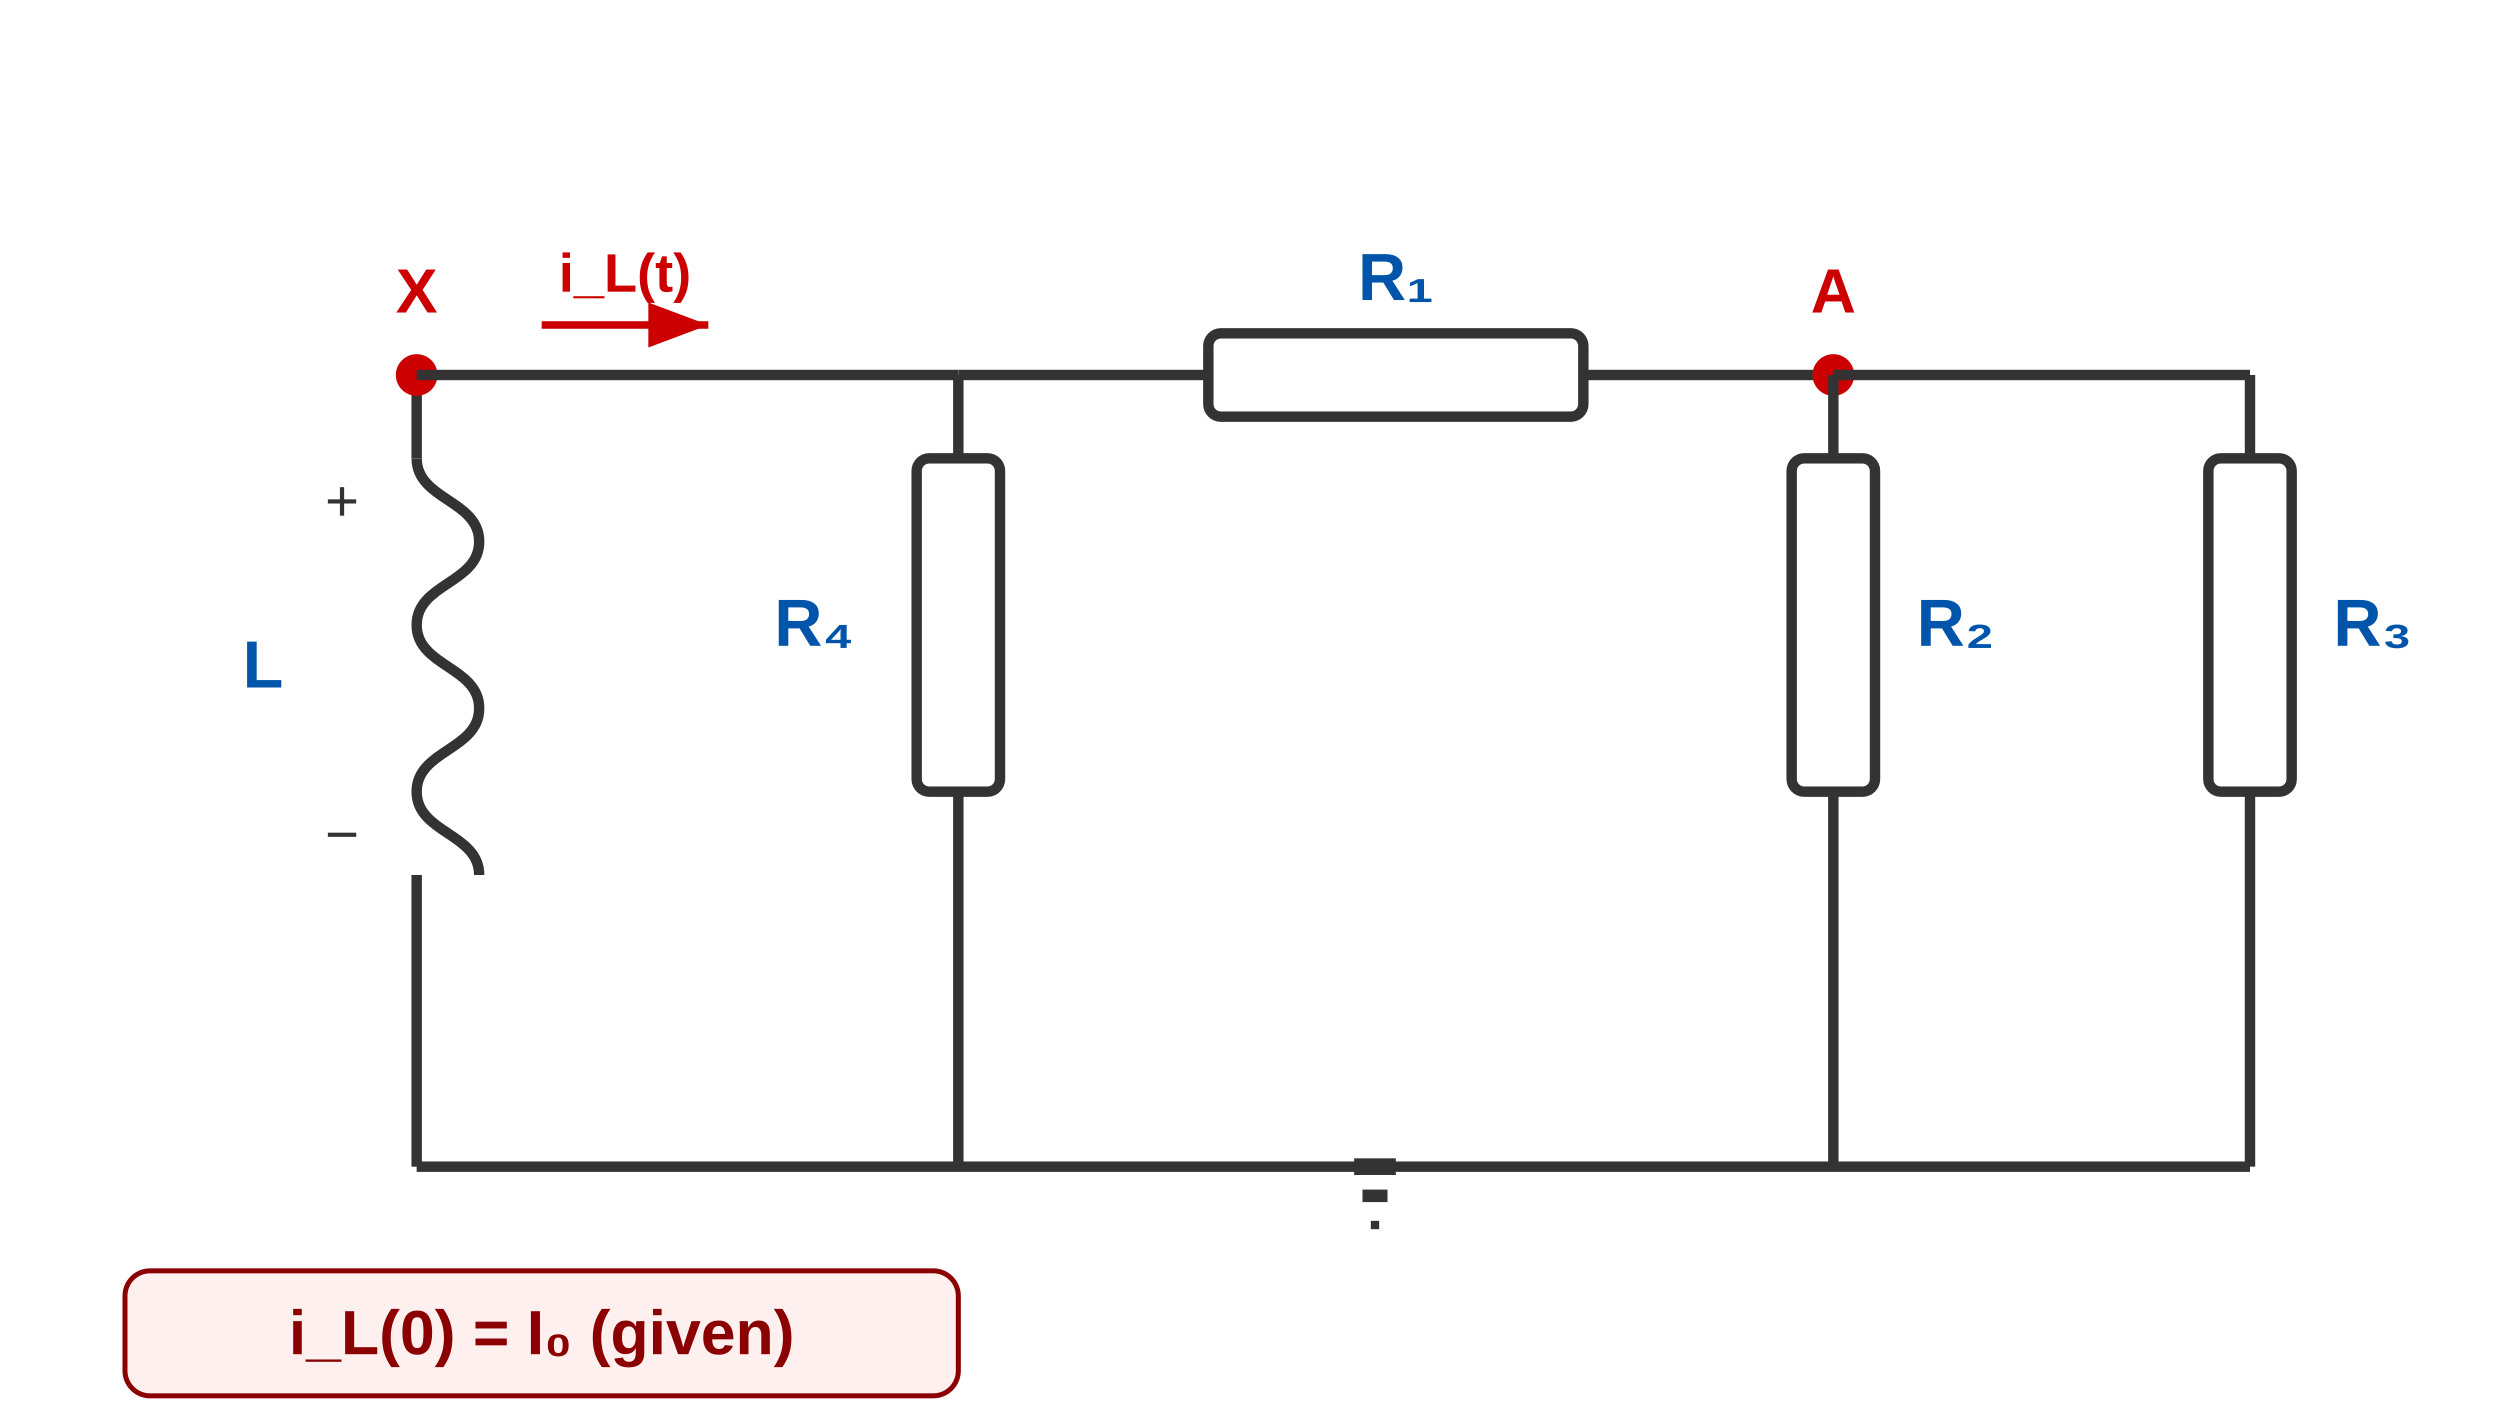
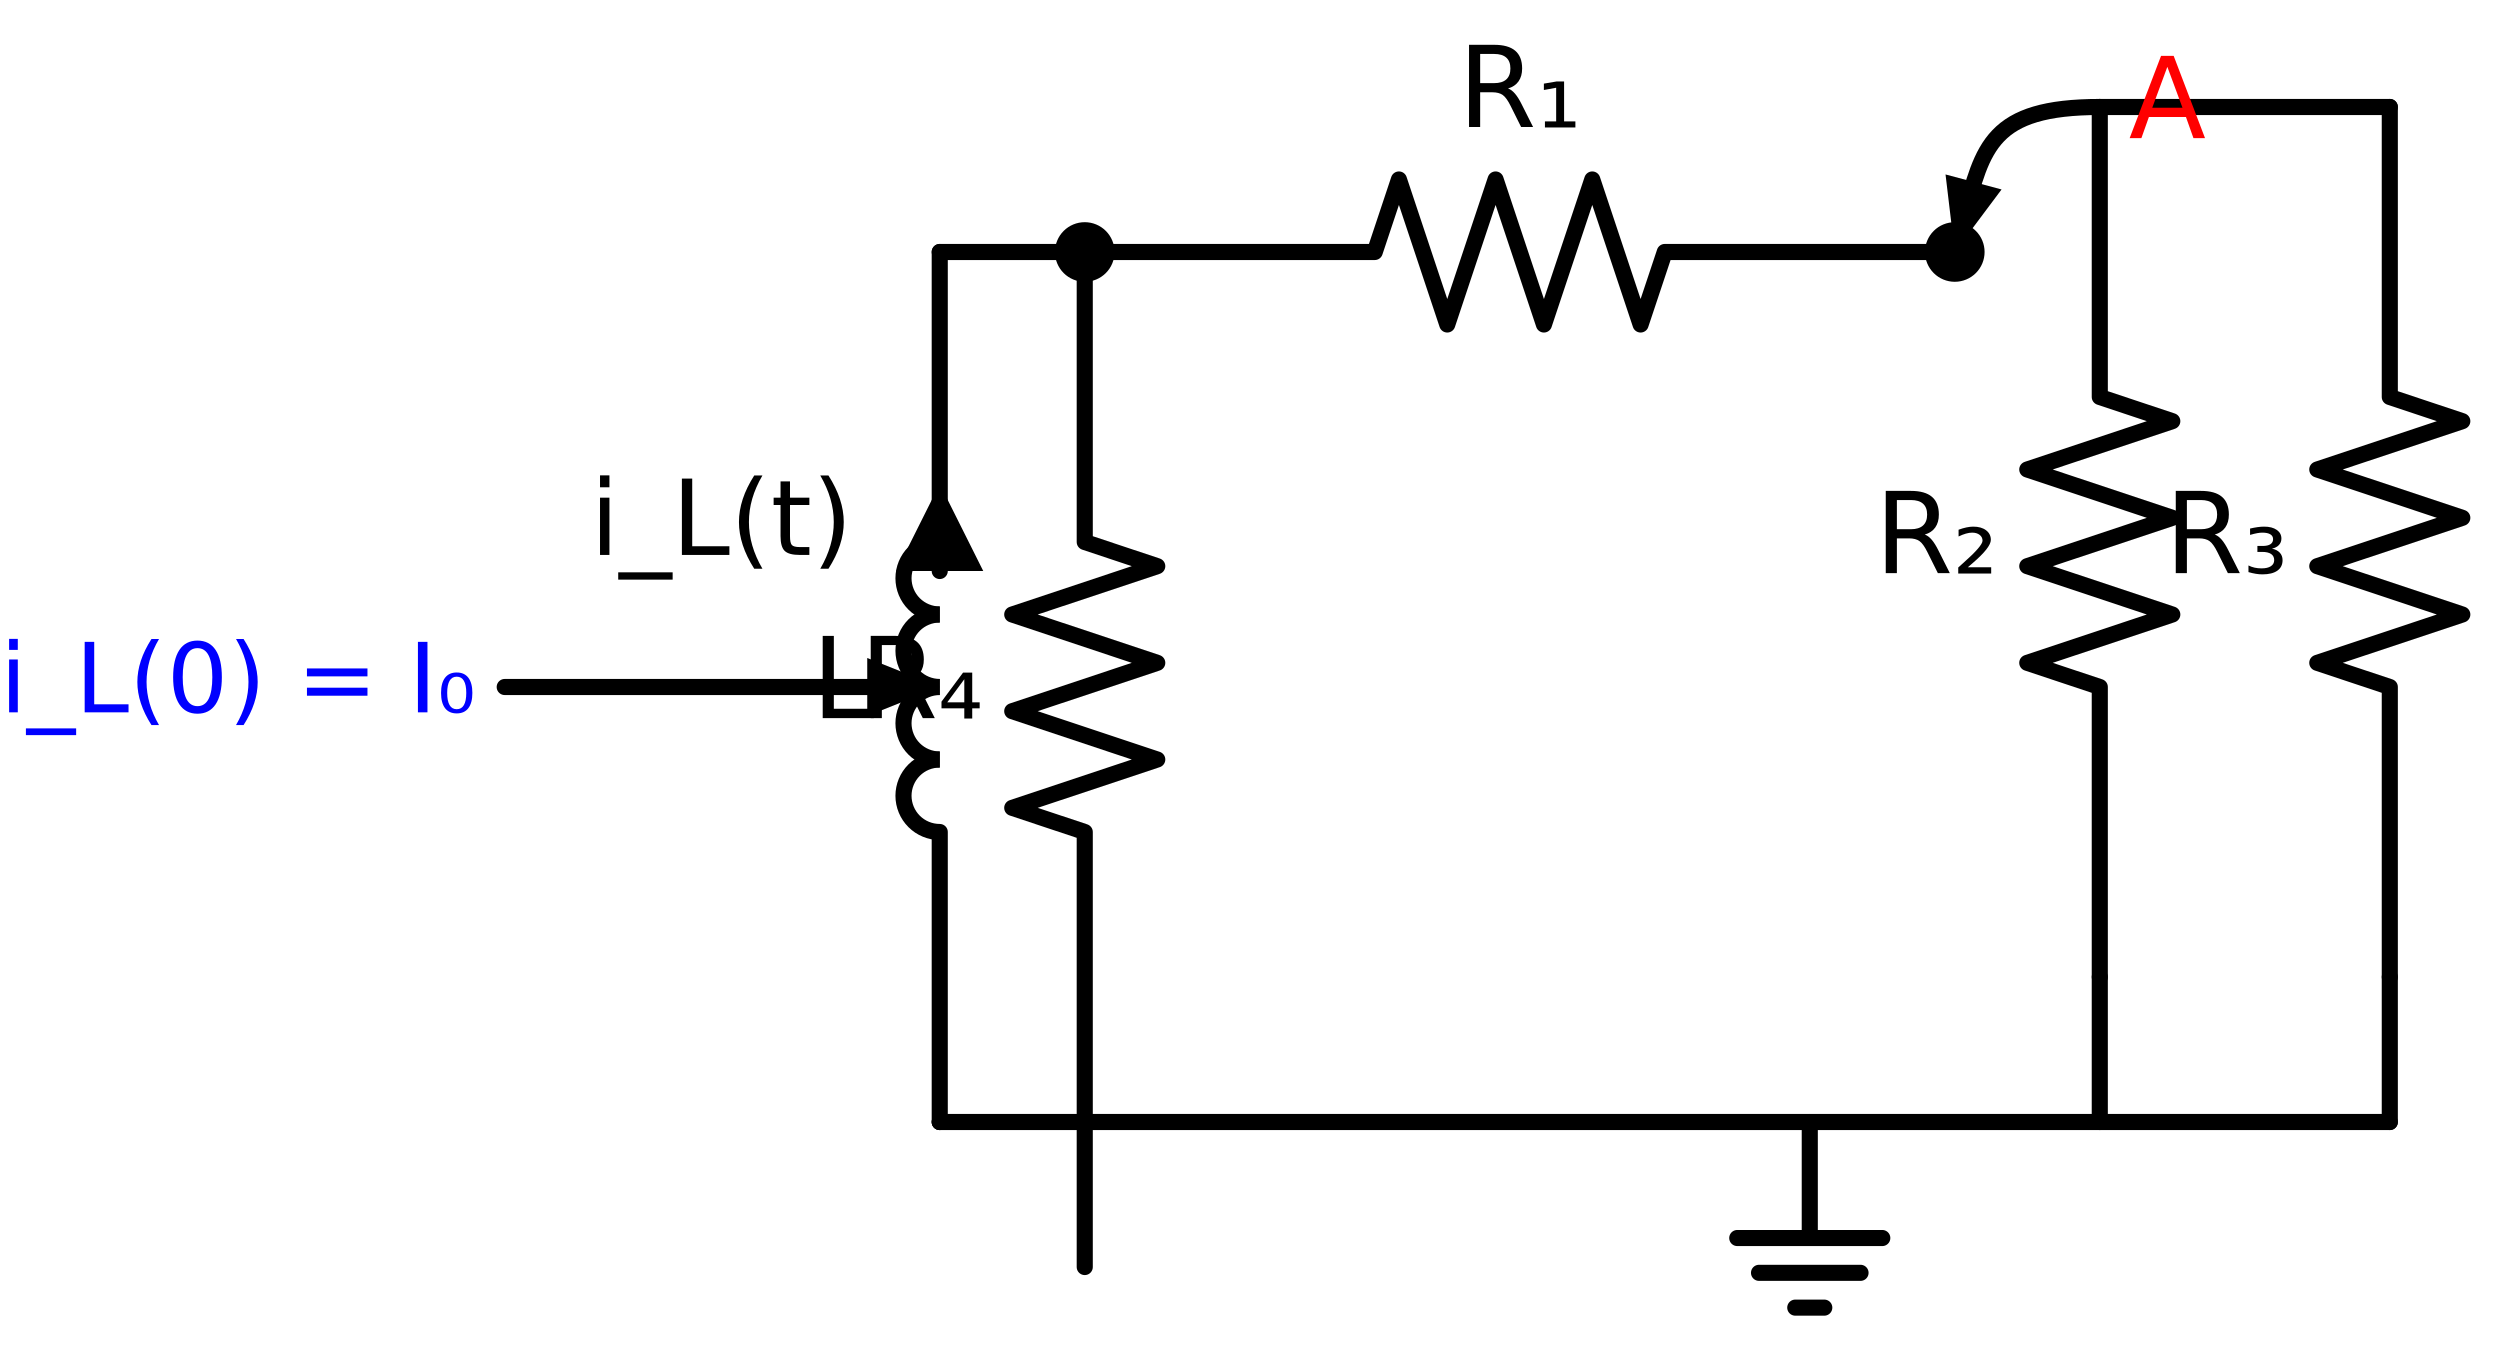
- <svg xmlns="http://www.w3.org/2000/svg" viewBox="0 0 600 340" preserveAspectRatio="xMidYMid meet" role="img" aria-label="First-order circuit with inductor and four-resistor discharge network">
-   <style>
-     text { font-family: 'Segoe UI', Arial, Helvetica, sans-serif; }
-     .comp-label { font-size: 16px; font-weight: bold; fill: #0055aa; }
-     .polarity { font-size: 14px; fill: #333; }
-     .wire { stroke: #333; stroke-width: 2.5; fill: none; }
-     .component { stroke: #333; stroke-width: 2.5; fill: none; }
-     .ref-dir { stroke: #cc0000; stroke-width: 1.8; fill: none; }
-     .node-dot { fill: #cc0000; stroke: none; }
-     .node-label { font-size: 15px; fill: #cc0000; font-weight: bold; }
-     .ic-text { font-size: 15px; fill: #8B0000; font-weight: bold; }
-   </style>
+ <svg xmlns="http://www.w3.org/2000/svg" xmlns:xlink="http://www.w3.org/1999/xlink" width="310.333pt" height="167pt" viewBox="0 0 310.333 167" version="1.1">
  <defs>
-     <marker id="cur-q3v3" markerWidth="8" markerHeight="6" refX="8" refY="3" orient="auto">
-       <polygon points="0 0, 8 3, 0 6" fill="#cc0000" />
-     </marker>
+     <style type="text/css">*{stroke-linejoin: round; stroke-linecap: butt}</style>
  </defs>
-   <line x1="100" y1="90" x2="100" y2="110" class="wire" />
-   <path d="M 100,110 C 100,120 115,120 115,130 C 115,140 100,140 100,150 C 100,160 115,160 115,170 C 115,180 100,180 100,190 C 100,200 115,200 115,210" class="component" fill="none" />
-   <text x="68" y="165" text-anchor="end" class="comp-label">L</text>
-   <line x1="100" y1="210" x2="100" y2="280" class="wire" />
-   <text x="78" y="125" class="polarity">+</text>
-   <text x="78" y="205" class="polarity">−</text>
-   <circle cx="100" cy="90" r="5" class="node-dot" />
-   <text x="100" y="75" text-anchor="middle" class="node-label">X</text>
-   <line x1="100" y1="90" x2="230" y2="90" class="wire" />
-   <line x1="230" y1="90" x2="230" y2="110" class="wire" />
-   <rect x="220" y="110" width="20" height="80" class="component" rx="3" />
-   <text x="205" y="155" text-anchor="end" class="comp-label">R₄</text>
-   <line x1="230" y1="190" x2="230" y2="280" class="wire" />
-   <line x1="230" y1="90" x2="290" y2="90" class="wire" />
-   <rect x="290" y="80" width="90" height="20" class="component" rx="3" />
-   <text x="335" y="72" text-anchor="middle" class="comp-label">R₁</text>
-   <line x1="380" y1="90" x2="440" y2="90" class="wire" />
-   <circle cx="440" cy="90" r="5" class="node-dot" />
-   <text x="440" y="75" text-anchor="middle" class="node-label">A</text>
-   <line x1="440" y1="90" x2="440" y2="110" class="wire" />
-   <rect x="430" y="110" width="20" height="80" class="component" rx="3" />
-   <text x="460" y="155" class="comp-label">R₂</text>
-   <line x1="440" y1="190" x2="440" y2="280" class="wire" />
-   <line x1="440" y1="90" x2="540" y2="90" class="wire" />
-   <line x1="540" y1="90" x2="540" y2="110" class="wire" />
-   <rect x="530" y="110" width="20" height="80" class="component" rx="3" />
-   <text x="560" y="155" class="comp-label">R₃</text>
-   <line x1="540" y1="190" x2="540" y2="280" class="wire" />
-   <line x1="100" y1="280" x2="540" y2="280" class="wire" />
-   <line x1="325" y1="280" x2="335" y2="280" stroke="#333" stroke-width="4" />
-   <line x1="327" y1="287" x2="333" y2="287" stroke="#333" stroke-width="3" />
-   <line x1="329" y1="294" x2="331" y2="294" stroke="#333" stroke-width="2" />
-   <line x1="130" y1="78" x2="170" y2="78" class="ref-dir" marker-end="url(#cur-q3v3)" />
-   <text x="150" y="70" text-anchor="middle" style="font-size:13px; fill:#cc0000; font-weight:bold;">i_L(t)</text>
-   <rect x="30" y="305" width="200" height="30" rx="6" fill="#fff0f0" stroke="#8B0000" stroke-width="1.2" />
-   <text x="130" y="325" text-anchor="middle" class="ic-text">i_L(0) = I₀ (given)</text>
+   <g id="figure_1">
+     <g id="patch_1">
+       <path d="M 0 167  L 310.333 167  L 310.333 0  L 0 0  L 0 167  z " style="fill: none" />
+     </g>
+     <g id="axes_1">
+       <g id="patch_2">
+         <path d="M 116.653 94.28  C 115.46 94.28 114.315 94.754 113.471 95.598  C 112.628 96.442 112.153 97.587 112.153 98.78  C 112.153 99.973 112.628 101.118 113.471 101.962  C 114.315 102.806 115.46 103.28 116.653 103.28  " clip-path="url(#pa423ee4b17)" style="fill: none; stroke: #000000; stroke-width: 2; stroke-linejoin: miter" />
+       </g>
+       <g id="patch_3">
+         <path d="M 116.653 85.28  C 115.46 85.28 114.315 85.754 113.471 86.598  C 112.628 87.442 112.153 88.587 112.153 89.78  C 112.153 90.973 112.628 92.118 113.471 92.962  C 114.315 93.806 115.46 94.28 116.653 94.28  " clip-path="url(#pa423ee4b17)" style="fill: none; stroke: #000000; stroke-width: 2; stroke-linejoin: miter" />
+       </g>
+       <g id="patch_4">
+         <path d="M 116.653 76.28  C 115.46 76.28 114.315 76.754 113.471 77.598  C 112.628 78.442 112.153 79.587 112.153 80.78  C 112.153 81.973 112.628 83.118 113.471 83.962  C 114.315 84.806 115.46 85.28 116.653 85.28  " clip-path="url(#pa423ee4b17)" style="fill: none; stroke: #000000; stroke-width: 2; stroke-linejoin: miter" />
+       </g>
+       <g id="patch_5">
+         <path d="M 116.653 67.28  C 115.46 67.28 114.315 67.754 113.471 68.598  C 112.628 69.442 112.153 70.587 112.153 71.78  C 112.153 72.973 112.628 74.118 113.471 74.962  C 114.315 75.806 115.46 76.28 116.653 76.28  " clip-path="url(#pa423ee4b17)" style="fill: none; stroke: #000000; stroke-width: 2; stroke-linejoin: miter" />
+       </g>
+       <g id="patch_6">
+         <path d="M 243.818 26.933  C 246.147 18.24 247.153 13.28 260.653 13.28  " clip-path="url(#pa423ee4b17)" style="fill: none; stroke: #000000; stroke-width: 2; stroke-linejoin: miter; stroke-linecap: round" />
+       </g>
+       <g id="patch_7">
+         <path d="M 248.46 23.518  L 242.653 31.28  L 241.505 21.655  z " clip-path="url(#pa423ee4b17)" />
+       </g>
+       <g id="patch_8">
+         <path d="M 112.153 85.28  C 106.171 85.28 103.153 85.28 62.653 85.28  " clip-path="url(#pa423ee4b17)" style="fill: none; stroke: #000000; stroke-width: 2; stroke-linejoin: miter; stroke-linecap: round" />
+       </g>
+       <g id="patch_9">
+         <path d="M 107.653 81.68  L 116.653 85.28  L 107.653 88.88  z " clip-path="url(#pa423ee4b17)" />
+       </g>
+       <g id="line2d_1">
+         <path d="M 116.653 139.28  L 116.653 103.28  M 116.653 67.28  L 116.653 31.28  " clip-path="url(#pa423ee4b17)" style="fill: none; stroke: #000000; stroke-width: 2; stroke-linecap: round" />
+       </g>
+       <g id="line2d_2">
+         <path d="M 116.653 31.28  L 125.653 31.28  L 134.653 31.28  " clip-path="url(#pa423ee4b17)" style="fill: none; stroke: #000000; stroke-width: 2; stroke-linecap: round" />
+       </g>
+       <g id="line2d_3">
+         <path d="M 134.653 31.28  L 134.653 67.28  L 143.653 70.28  L 125.653 76.28  L 143.653 82.28  L 125.653 88.28  L 143.653 94.28  L 125.653 100.28  L 134.653 103.28  L 134.653 139.28  " clip-path="url(#pa423ee4b17)" style="fill: none; stroke: #000000; stroke-width: 2; stroke-linecap: round" />
+       </g>
+       <g id="line2d_4">
+         <path d="M 134.653 139.28  L 134.653 148.28  L 134.653 157.28  " clip-path="url(#pa423ee4b17)" style="fill: none; stroke: #000000; stroke-width: 2; stroke-linecap: round" />
+       </g>
+       <g id="line2d_5">
+         <path d="M 134.653 31.28  L 170.653 31.28  L 173.653 22.28  L 179.653 40.28  L 185.653 22.28  L 191.653 40.28  L 197.653 22.28  L 203.653 40.28  L 206.653 31.28  L 242.653 31.28  " clip-path="url(#pa423ee4b17)" style="fill: none; stroke: #000000; stroke-width: 2; stroke-linecap: round" />
+       </g>
+       <g id="line2d_6">
+         <path d="M 260.653 13.28  L 260.653 49.28  L 269.653 52.28  L 251.653 58.28  L 269.653 64.28  L 251.653 70.28  L 269.653 76.28  L 251.653 82.28  L 260.653 85.28  L 260.653 121.28  " clip-path="url(#pa423ee4b17)" style="fill: none; stroke: #000000; stroke-width: 2; stroke-linecap: round" />
+       </g>
+       <g id="line2d_7">
+         <path d="M 260.653 121.28  L 260.653 130.28  L 260.653 139.28  " clip-path="url(#pa423ee4b17)" style="fill: none; stroke: #000000; stroke-width: 2; stroke-linecap: round" />
+       </g>
+       <g id="line2d_8">
+         <path d="M 260.653 13.28  L 278.653 13.28  L 296.653 13.28  " clip-path="url(#pa423ee4b17)" style="fill: none; stroke: #000000; stroke-width: 2; stroke-linecap: round" />
+       </g>
+       <g id="line2d_9">
+         <path d="M 296.653 13.28  L 296.653 49.28  L 305.653 52.28  L 287.653 58.28  L 305.653 64.28  L 287.653 70.28  L 305.653 76.28  L 287.653 82.28  L 296.653 85.28  L 296.653 121.28  " clip-path="url(#pa423ee4b17)" style="fill: none; stroke: #000000; stroke-width: 2; stroke-linecap: round" />
+       </g>
+       <g id="line2d_10">
+         <path d="M 296.653 121.28  L 296.653 130.28  L 296.653 139.28  " clip-path="url(#pa423ee4b17)" style="fill: none; stroke: #000000; stroke-width: 2; stroke-linecap: round" />
+       </g>
+       <g id="line2d_11">
+         <path d="M 296.653 139.28  L 260.653 139.28  L 224.653 139.28  " clip-path="url(#pa423ee4b17)" style="fill: none; stroke: #000000; stroke-width: 2; stroke-linecap: round" />
+       </g>
+       <g id="line2d_12">
+         <path d="M 224.653 139.28  L 224.653 153.68  L 215.653 153.68  L 233.653 153.68  M 218.353 158  L 230.953 158  M 222.853 162.32  L 226.453 162.32  " clip-path="url(#pa423ee4b17)" style="fill: none; stroke: #000000; stroke-width: 2; stroke-linecap: round" />
+       </g>
+       <g id="line2d_13">
+         <path d="M 224.653 139.28  L 170.653 139.28  L 116.653 139.28  " clip-path="url(#pa423ee4b17)" style="fill: none; stroke: #000000; stroke-width: 2; stroke-linecap: round" />
+       </g>
+       <g id="line2d_14">
+         <path d="M 116.653 139.28  L 116.653 139.28  L 116.653 139.28  " clip-path="url(#pa423ee4b17)" style="fill: none; stroke: #000000; stroke-width: 2; stroke-linecap: round" />
+       </g>
+       <g id="text_1">
+         <g transform="translate(100.7525 89.14312) scale(0.14 -0.14)">
+           <defs>
+             <path id="DejaVuSans-4c" d="M 628 4666  L 1259 4666  L 1259 531  L 3531 531  L 3531 0  L 628 0  L 628 4666  z " transform="scale(0.015625)" />
+           </defs>
+           <use xlink:href="#DejaVuSans-4c" />
+         </g>
+       </g>
+       <g id="text_2">
+         <g transform="translate(106.7122 89.14312) scale(0.14 -0.14)">
+           <defs>
+             <path id="DejaVuSans-52" d="M 2841 2188  Q 3044 2119 3236 1894  Q 3428 1669 3622 1275  L 4263 0  L 3584 0  L 2988 1197  Q 2756 1666 2539 1819  Q 2322 1972 1947 1972  L 1259 1972  L 1259 0  L 628 0  L 628 4666  L 2053 4666  Q 2853 4666 3247 4331  Q 3641 3997 3641 3322  Q 3641 2881 3436 2590  Q 3231 2300 2841 2188  z M 1259 4147  L 1259 2491  L 2053 2491  Q 2509 2491 2742 2702  Q 2975 2913 2975 3322  Q 2975 3731 2742 3939  Q 2509 4147 2053 4147  L 1259 4147  z " transform="scale(0.015625)" />
+             <path id="DejaVuSans-2084" d="M 1491 2207  L 525 897  L 1491 897  L 1491 2207  z M 1422 2585  L 1941 2585  L 1941 897  L 2363 897  L 2363 557  L 1941 557  L 1941 -24  L 1491 -24  L 1491 557  L 197 557  L 197 935  L 1422 2585  z " transform="scale(0.015625)" />
+           </defs>
+           <use xlink:href="#DejaVuSans-52" />
+           <use xlink:href="#DejaVuSans-2084" transform="translate(69.48242 0)" />
+         </g>
+       </g>
+       <g id="text_3">
+         <g transform="translate(180.9827 15.76844) scale(0.14 -0.14)">
+           <defs>
+             <path id="DejaVuSans-2081" d="M 488 319  L 1125 319  L 1125 2229  L 428 2101  L 428 2463  L 1147 2585  L 1575 2585  L 1575 319  L 2216 319  L 2216 -24  L 488 -24  L 488 319  z " transform="scale(0.015625)" />
+           </defs>
+           <use xlink:href="#DejaVuSans-52" />
+           <use xlink:href="#DejaVuSans-2081" transform="translate(69.48242 0)" />
+         </g>
+       </g>
+       <g id="text_4">
+         <g style="fill: #ff0000" transform="translate(264.2531 17.14313) scale(0.14 -0.14)">
+           <defs>
+             <path id="DejaVuSans-41" d="M 2188 4044  L 1331 1722  L 3047 1722  L 2188 4044  z M 1831 4666  L 2547 4666  L 4325 0  L 3669 0  L 3244 1197  L 1141 1197  L 716 0  L 50 0  L 1831 4666  z " transform="scale(0.015625)" />
+           </defs>
+           <use xlink:href="#DejaVuSans-41" />
+         </g>
+       </g>
+       <g id="text_5">
+         <g transform="translate(232.7122 71.14312) scale(0.14 -0.14)">
+           <defs>
+             <path id="DejaVuSans-2082" d="M 838 332  L 2163 332  L 2163 -24  L 294 -24  L 294 319  Q 400 416 597 591  Q 1672 1544 1672 1838  Q 1672 2044 1509 2170  Q 1347 2297 1081 2297  Q 919 2297 728 2242  Q 538 2188 313 2079  L 313 2463  Q 553 2551 761 2594  Q 969 2638 1147 2638  Q 1600 2638 1872 2432  Q 2144 2226 2144 1888  Q 2144 1454 1109 566  Q 934 416 838 332  z " transform="scale(0.015625)" />
+           </defs>
+           <use xlink:href="#DejaVuSans-52" />
+           <use xlink:href="#DejaVuSans-2082" transform="translate(69.48242 0)" />
+         </g>
+       </g>
+       <g id="text_6">
+         <g transform="translate(268.7122 71.14312) scale(0.14 -0.14)">
+           <defs>
+             <path id="DejaVuSans-2083" d="M 1638 1388  Q 1925 1332 2083 1161  Q 2241 991 2241 735  Q 2241 347 1944 138  Q 1647 -71 1094 -71  Q 916 -71 720 -38  Q 525 -6 306 57  L 306 435  Q 469 351 655 310  Q 841 269 1050 269  Q 1391 269 1578 392  Q 1766 516 1766 735  Q 1766 966 1592 1085  Q 1419 1204 1081 1204  L 813 1204  L 813 1541  L 1106 1541  Q 1400 1541 1551 1639  Q 1703 1738 1703 1926  Q 1703 2107 1547 2202  Q 1391 2297 1094 2297  Q 969 2297 809 2269  Q 650 2241 397 2169  L 397 2529  Q 625 2582 825 2610  Q 1025 2638 1197 2638  Q 1647 2638 1911 2453  Q 2175 2269 2175 1960  Q 2175 1744 2034 1594  Q 1894 1444 1638 1388  z " transform="scale(0.015625)" />
+           </defs>
+           <use xlink:href="#DejaVuSans-52" />
+           <use xlink:href="#DejaVuSans-2083" transform="translate(69.48242 0)" />
+         </g>
+       </g>
+       <g id="text_7">
+         <g style="fill: #0000ff" transform="translate(-0 88.42437) scale(0.12 -0.12)">
+           <defs>
+             <path id="DejaVuSans-69" d="M 603 3500  L 1178 3500  L 1178 0  L 603 0  L 603 3500  z M 603 4863  L 1178 4863  L 1178 4134  L 603 4134  L 603 4863  z " transform="scale(0.015625)" />
+             <path id="DejaVuSans-5f" d="M 3263 -1063  L 3263 -1509  L -63 -1509  L -63 -1063  L 3263 -1063  z " transform="scale(0.015625)" />
+             <path id="DejaVuSans-28" d="M 1984 4856  Q 1566 4138 1362 3434  Q 1159 2731 1159 2009  Q 1159 1288 1364 580  Q 1569 -128 1984 -844  L 1484 -844  Q 1016 -109 783 600  Q 550 1309 550 2009  Q 550 2706 781 3412  Q 1013 4119 1484 4856  L 1984 4856  z " transform="scale(0.015625)" />
+             <path id="DejaVuSans-30" d="M 2034 4250  Q 1547 4250 1301 3770  Q 1056 3291 1056 2328  Q 1056 1369 1301 889  Q 1547 409 2034 409  Q 2525 409 2770 889  Q 3016 1369 3016 2328  Q 3016 3291 2770 3770  Q 2525 4250 2034 4250  z M 2034 4750  Q 2819 4750 3233 4129  Q 3647 3509 3647 2328  Q 3647 1150 3233 529  Q 2819 -91 2034 -91  Q 1250 -91 836 529  Q 422 1150 422 2328  Q 422 3509 836 4129  Q 1250 4750 2034 4750  z " transform="scale(0.015625)" />
+             <path id="DejaVuSans-29" d="M 513 4856  L 1013 4856  Q 1481 4119 1714 3412  Q 1947 2706 1947 2009  Q 1947 1309 1714 600  Q 1481 -109 1013 -844  L 513 -844  Q 928 -128 1133 580  Q 1338 1288 1338 2009  Q 1338 2731 1133 3434  Q 928 4138 513 4856  z " transform="scale(0.015625)" />
+             <path id="DejaVuSans-20" transform="scale(0.015625)" />
+             <path id="DejaVuSans-3d" d="M 678 2906  L 4684 2906  L 4684 2381  L 678 2381  L 678 2906  z M 678 1631  L 4684 1631  L 4684 1100  L 678 1100  L 678 1631  z " transform="scale(0.015625)" />
+             <path id="DejaVuSans-49" d="M 628 4666  L 1259 4666  L 1259 0  L 628 0  L 628 4666  z " transform="scale(0.015625)" />
+             <path id="DejaVuSans-2080" d="M 1781 2091  Q 1625 2360 1309 2360  Q 994 2360 838 2091  Q 678 1822 678 1285  Q 678 744 838 476  Q 994 207 1309 207  Q 1625 207 1781 476  Q 1941 744 1941 1285  Q 1941 1822 1781 2091  z M 1309 2638  Q 1813 2638 2078 2291  Q 2344 1944 2344 1285  Q 2344 622 2078 275  Q 1813 -71 1309 -71  Q 803 -71 537 275  Q 272 622 272 1285  Q 272 1944 537 2291  Q 803 2638 1309 2638  z " transform="scale(0.015625)" />
+           </defs>
+           <use xlink:href="#DejaVuSans-69" />
+           <use xlink:href="#DejaVuSans-5f" transform="translate(27.7832 0)" />
+           <use xlink:href="#DejaVuSans-4c" transform="translate(77.7832 0)" />
+           <use xlink:href="#DejaVuSans-28" transform="translate(133.4961 0)" />
+           <use xlink:href="#DejaVuSans-30" transform="translate(172.5098 0)" />
+           <use xlink:href="#DejaVuSans-29" transform="translate(236.1328 0)" />
+           <use xlink:href="#DejaVuSans-20" transform="translate(275.1465 0)" />
+           <use xlink:href="#DejaVuSans-3d" transform="translate(306.9336 0)" />
+           <use xlink:href="#DejaVuSans-20" transform="translate(390.7227 0)" />
+           <use xlink:href="#DejaVuSans-49" transform="translate(422.5098 0)" />
+           <use xlink:href="#DejaVuSans-2080" transform="translate(452.002 0)" />
+         </g>
+       </g>
+       <g id="patch_10">
+         <path d="M 134.653 33.98  C 135.369 33.98 136.056 33.696 136.562 33.189  C 137.069 32.683 137.353 31.996 137.353 31.28  C 137.353 30.564 137.069 29.877 136.562 29.371  C 136.056 28.864 135.369 28.58 134.653 28.58  C 133.937 28.58 133.25 28.864 132.744 29.371  C 132.238 29.877 131.953 30.564 131.953 31.28  C 131.953 31.996 132.238 32.683 132.744 33.189  C 133.25 33.696 133.937 33.98 134.653 33.98  z " clip-path="url(#pa423ee4b17)" style="stroke: #000000; stroke-width: 2; stroke-linejoin: miter" />
+       </g>
+       <g id="patch_11">
+         <path d="M 242.653 33.98  C 243.369 33.98 244.056 33.696 244.562 33.189  C 245.069 32.683 245.353 31.996 245.353 31.28  C 245.353 30.564 245.069 29.877 244.562 29.371  C 244.056 28.864 243.369 28.58 242.653 28.58  C 241.937 28.58 241.25 28.864 240.744 29.371  C 240.238 29.877 239.953 30.564 239.953 31.28  C 239.953 31.996 240.238 32.683 240.744 33.189  C 241.25 33.696 241.937 33.98 242.653 33.98  z " clip-path="url(#pa423ee4b17)" style="stroke: #000000; stroke-width: 2; stroke-linejoin: miter" />
+       </g>
+       <g id="line2d_15">
+         <path d="M 116.653 70.88  L 116.653 70.88  " clip-path="url(#pa423ee4b17)" style="fill: none; stroke: #000000; stroke-width: 2; stroke-linecap: round" />
+       </g>
+       <g id="patch_12">
+         <path d="M 111.253 70.88  L 116.653 60.08  L 122.053 70.88  z " clip-path="url(#pa423ee4b17)" />
+       </g>
+       <g id="text_8">
+         <g transform="translate(73.25766 68.88641) scale(0.13 -0.13)">
+           <defs>
+             <path id="DejaVuSans-74" d="M 1172 4494  L 1172 3500  L 2356 3500  L 2356 3053  L 1172 3053  L 1172 1153  Q 1172 725 1289 603  Q 1406 481 1766 481  L 2356 481  L 2356 0  L 1766 0  Q 1100 0 847 248  Q 594 497 594 1153  L 594 3053  L 172 3053  L 172 3500  L 594 3500  L 594 4494  L 1172 4494  z " transform="scale(0.015625)" />
+           </defs>
+           <use xlink:href="#DejaVuSans-69" />
+           <use xlink:href="#DejaVuSans-5f" transform="translate(27.7832 0)" />
+           <use xlink:href="#DejaVuSans-4c" transform="translate(77.7832 0)" />
+           <use xlink:href="#DejaVuSans-28" transform="translate(133.4961 0)" />
+           <use xlink:href="#DejaVuSans-74" transform="translate(172.5098 0)" />
+           <use xlink:href="#DejaVuSans-29" transform="translate(211.7188 0)" />
+         </g>
+       </g>
+     </g>
+   </g>
+   <defs>
+     <clipPath id="pa423ee4b17">
+       <rect x="1.381" y="-0" width="308.952" height="167" />
+     </clipPath>
+   </defs>
</svg>
